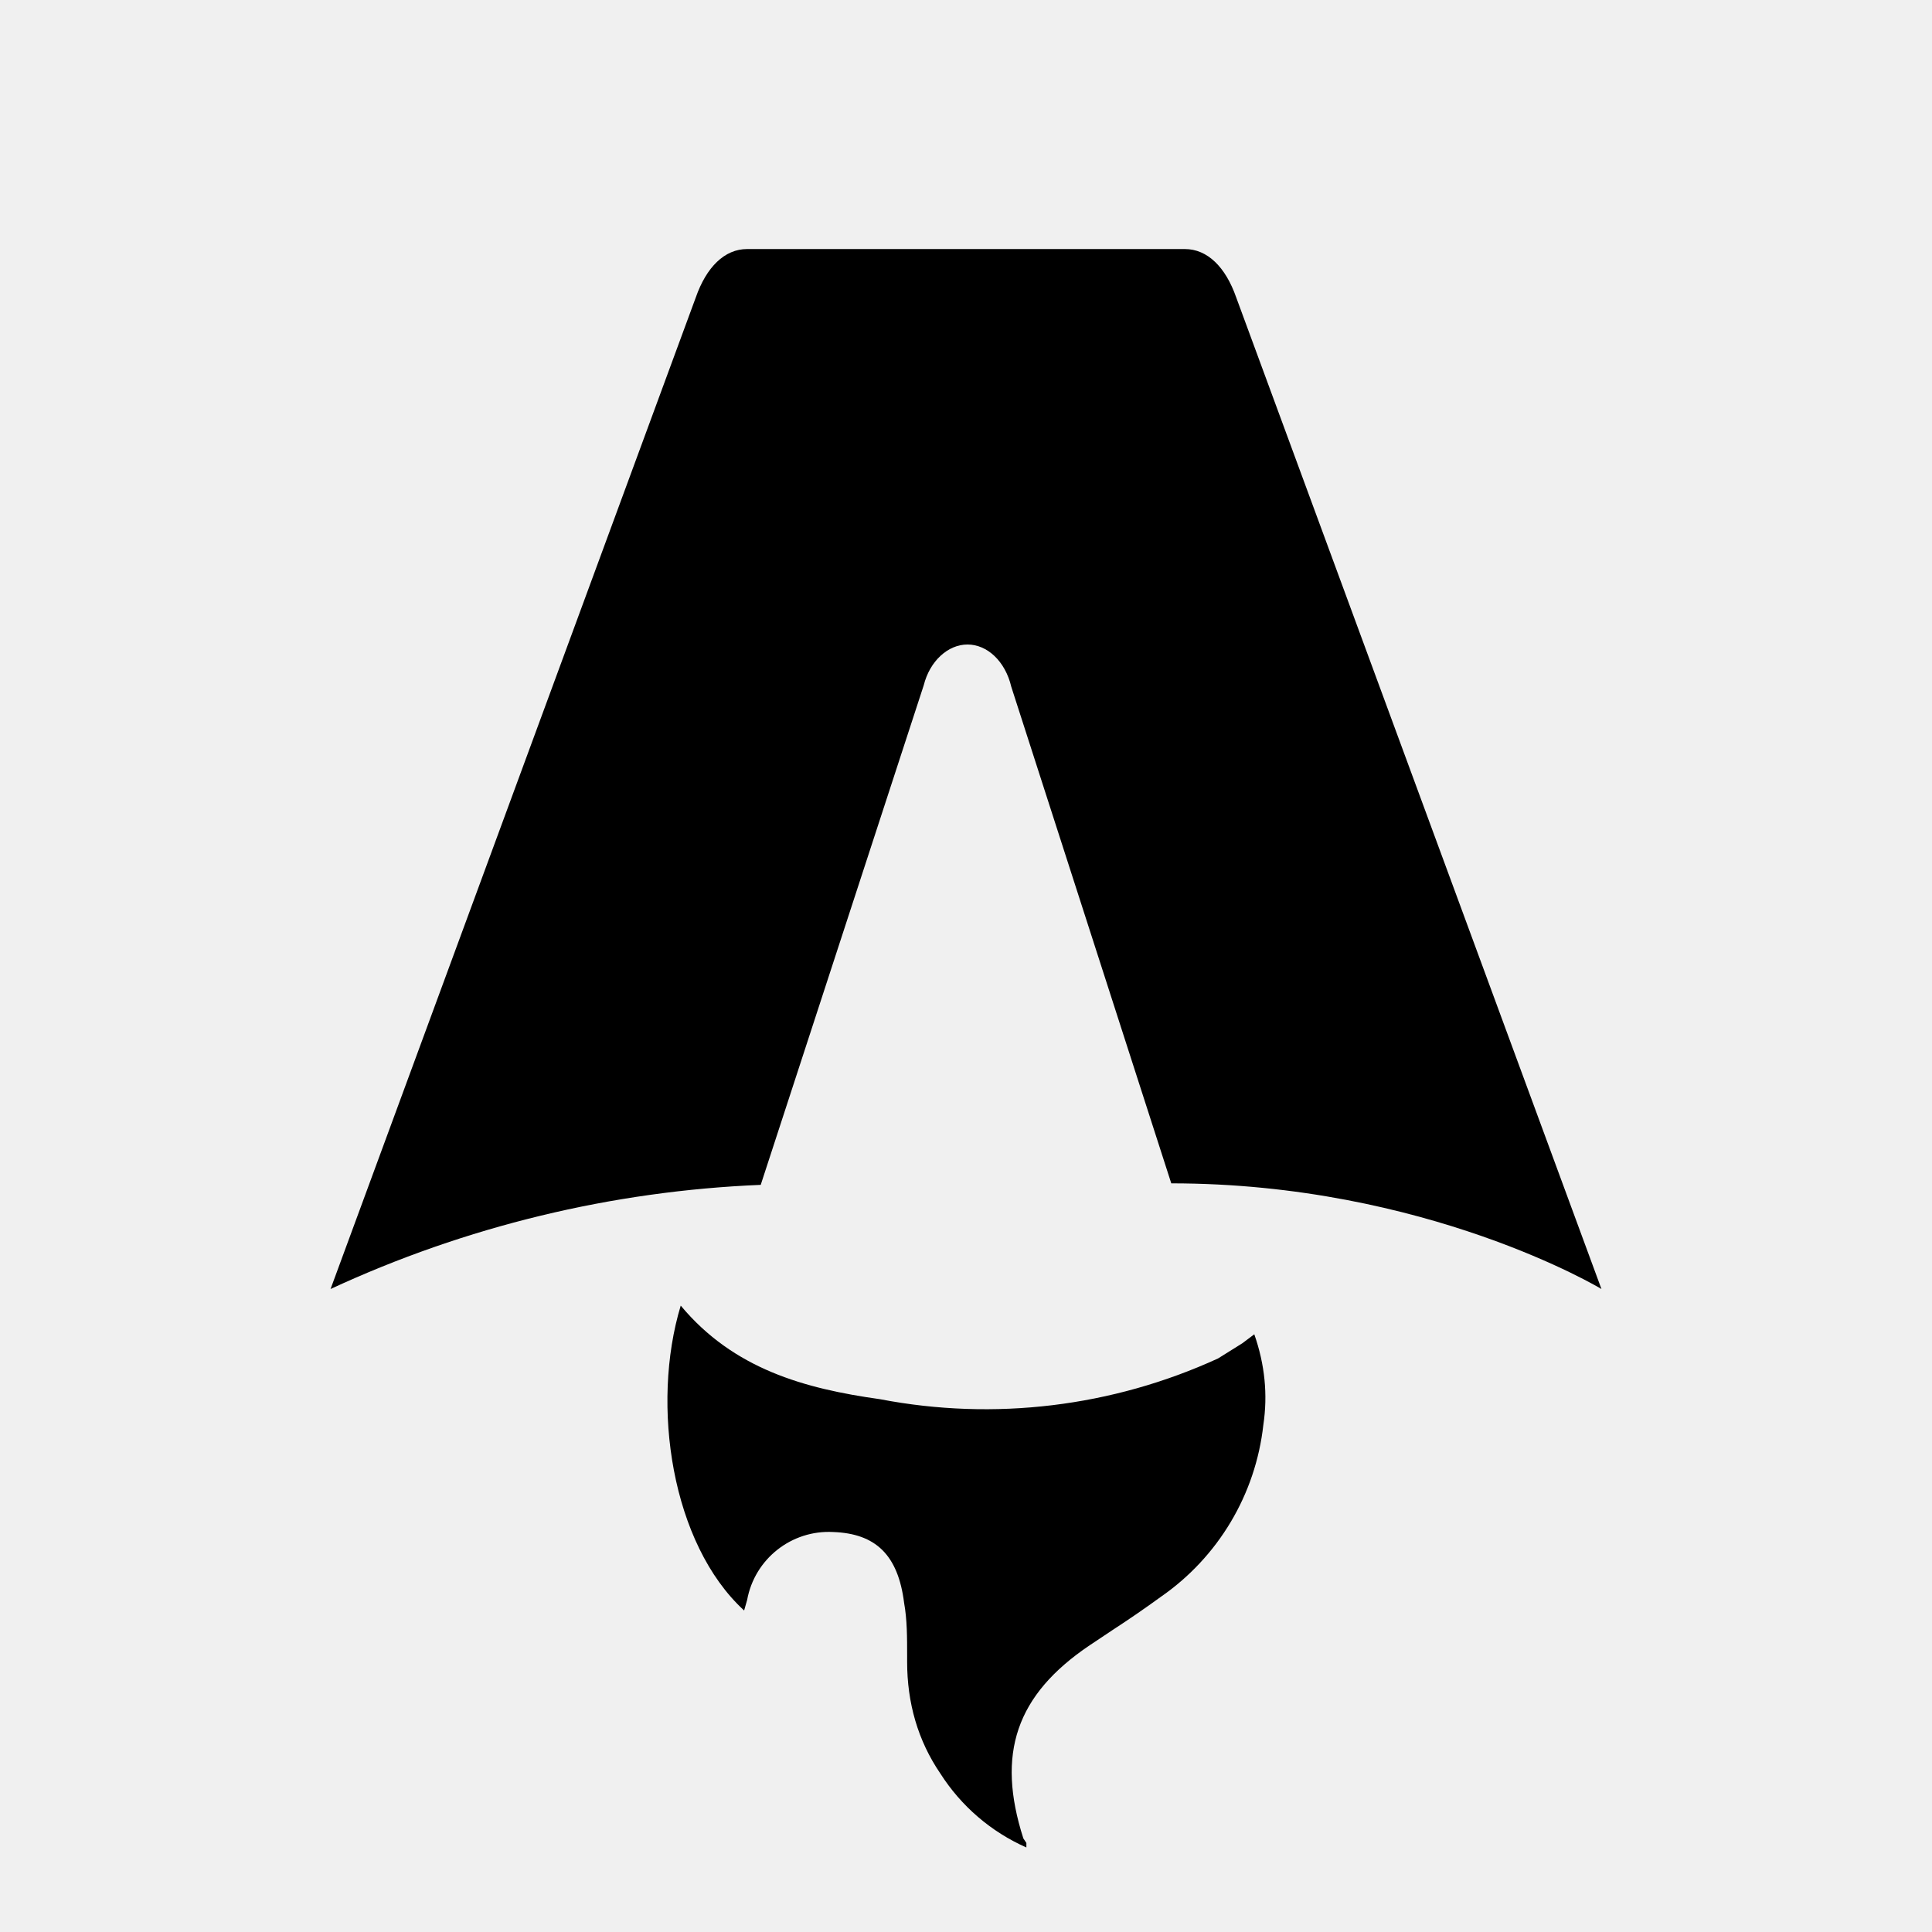
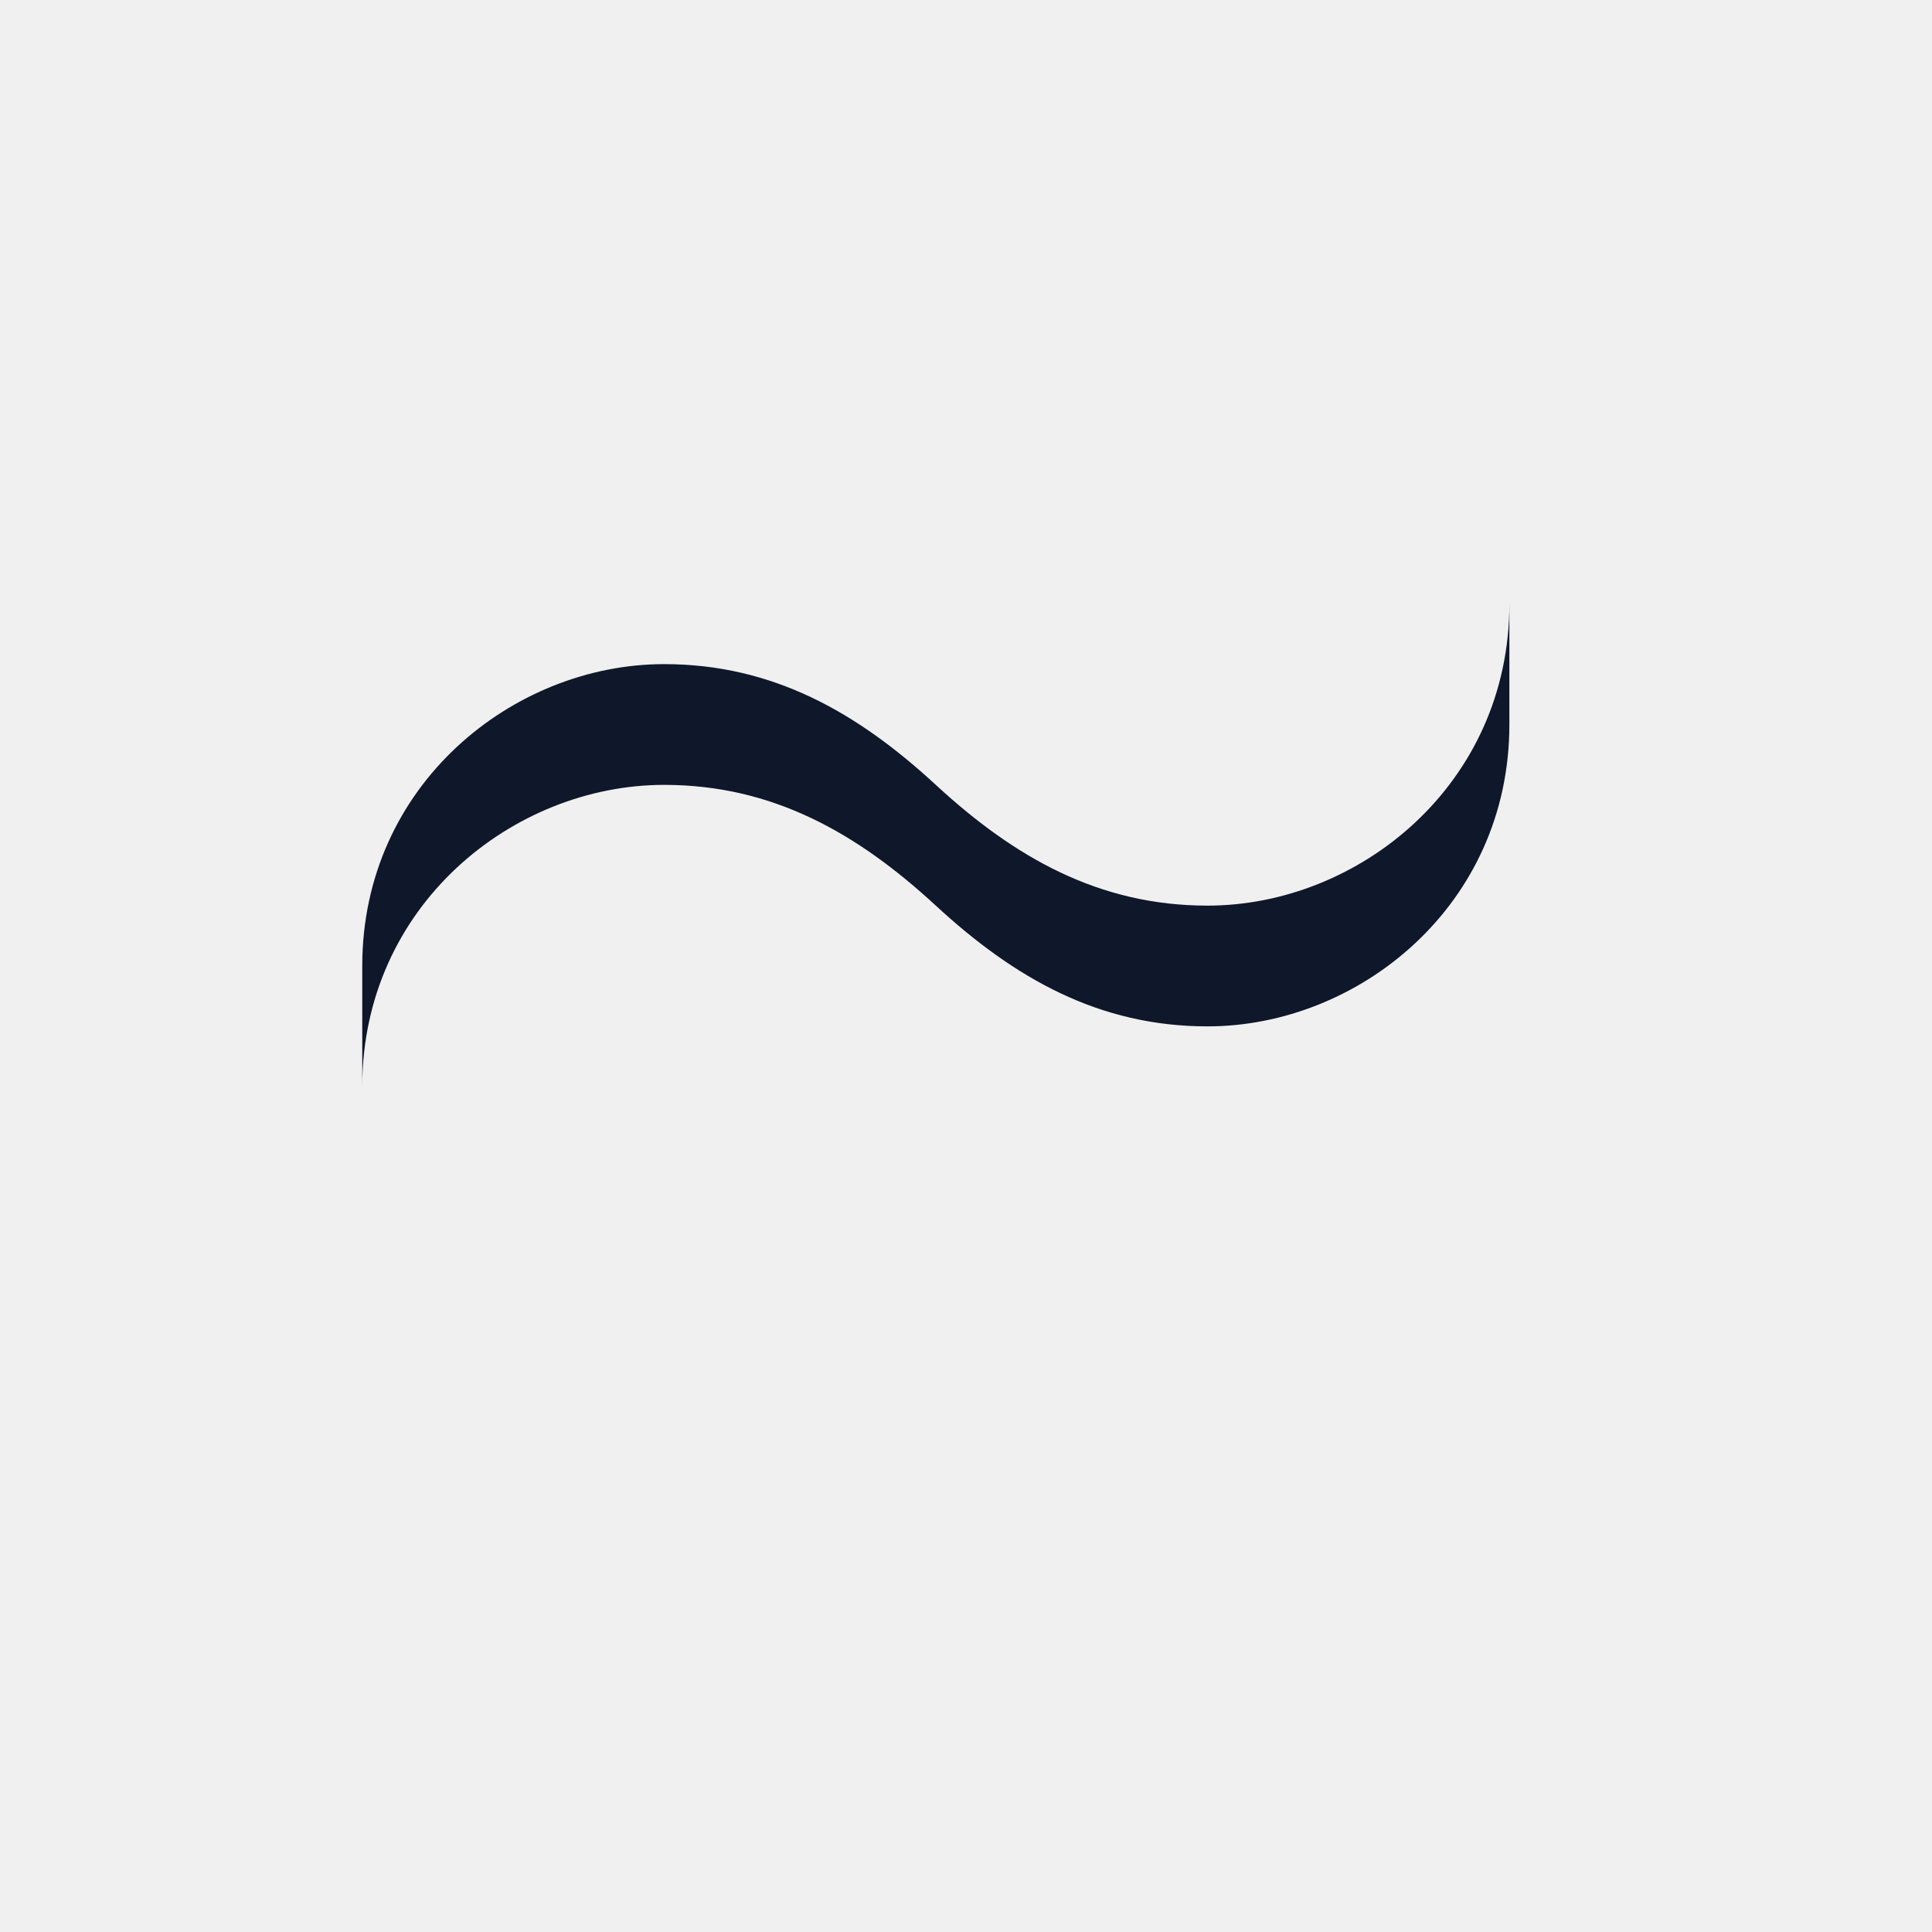
- <svg xmlns="http://www.w3.org/2000/svg" fill="none" viewBox="0 0 128 128">
-   <path d="M50.4 78.5a75.1 75.1 0 0 0-28.5 6.9l24.2-65.7c.7-2 1.9-3.2 3.4-3.2h29c1.5 0 2.7 1.2 3.4 3.2l24.2 65.7s-11.6-7-28.5-7L67 45.5c-.4-1.7-1.6-2.8-2.9-2.8-1.3 0-2.5 1.1-2.9 2.7L50.4 78.5Zm-1.1 28.2Zm-4.2-20.2c-2 6.6-.6 15.8 4.2 20.2a17.5 17.5 0 0 1 .2-.7 5.5 5.5 0 0 1 5.7-4.5c2.8.1 4.3 1.5 4.7 4.7.2 1.1.2 2.3.2 3.5v.4c0 2.7.7 5.2 2.2 7.4a13 13 0 0 0 5.7 4.9v-.3l-.2-.3c-1.8-5.6-.5-9.5 4.4-12.8l1.5-1a73 73 0 0 0 3.2-2.2 16 16 0 0 0 6.8-11.4c.3-2 .1-4-.6-6l-.8.6-1.6 1a37 37 0 0 1-22.4 2.7c-5-.7-9.7-2-13.2-6.2Z" />
+ <svg xmlns="http://www.w3.org/2000/svg" viewBox="0 0 32 32">
  <style>
-         path { fill: #000; }
-         @media (prefers-color-scheme: dark) {
-             path { fill: #FFF; }
-         }
-     </style>
+     .mark { fill: #0f172a; }
+     @media (prefers-color-scheme: dark) {
+       .mark { fill: #f3f4f6; }
+     }
+   </style>
+   <path class="mark" d="M6 16c0-3 2.5-5 5-5 1.8 0 3.2.8 4.5 2 1.3 1.2 2.7 2 4.5 2 2.5 0 5-2 5-5v2c0 3-2.5 5-5 5-1.8 0-3.2-.8-4.5-2-1.3-1.2-2.7-2-4.5-2-2.5 0-5 2-5 5v-2z" />
</svg>
